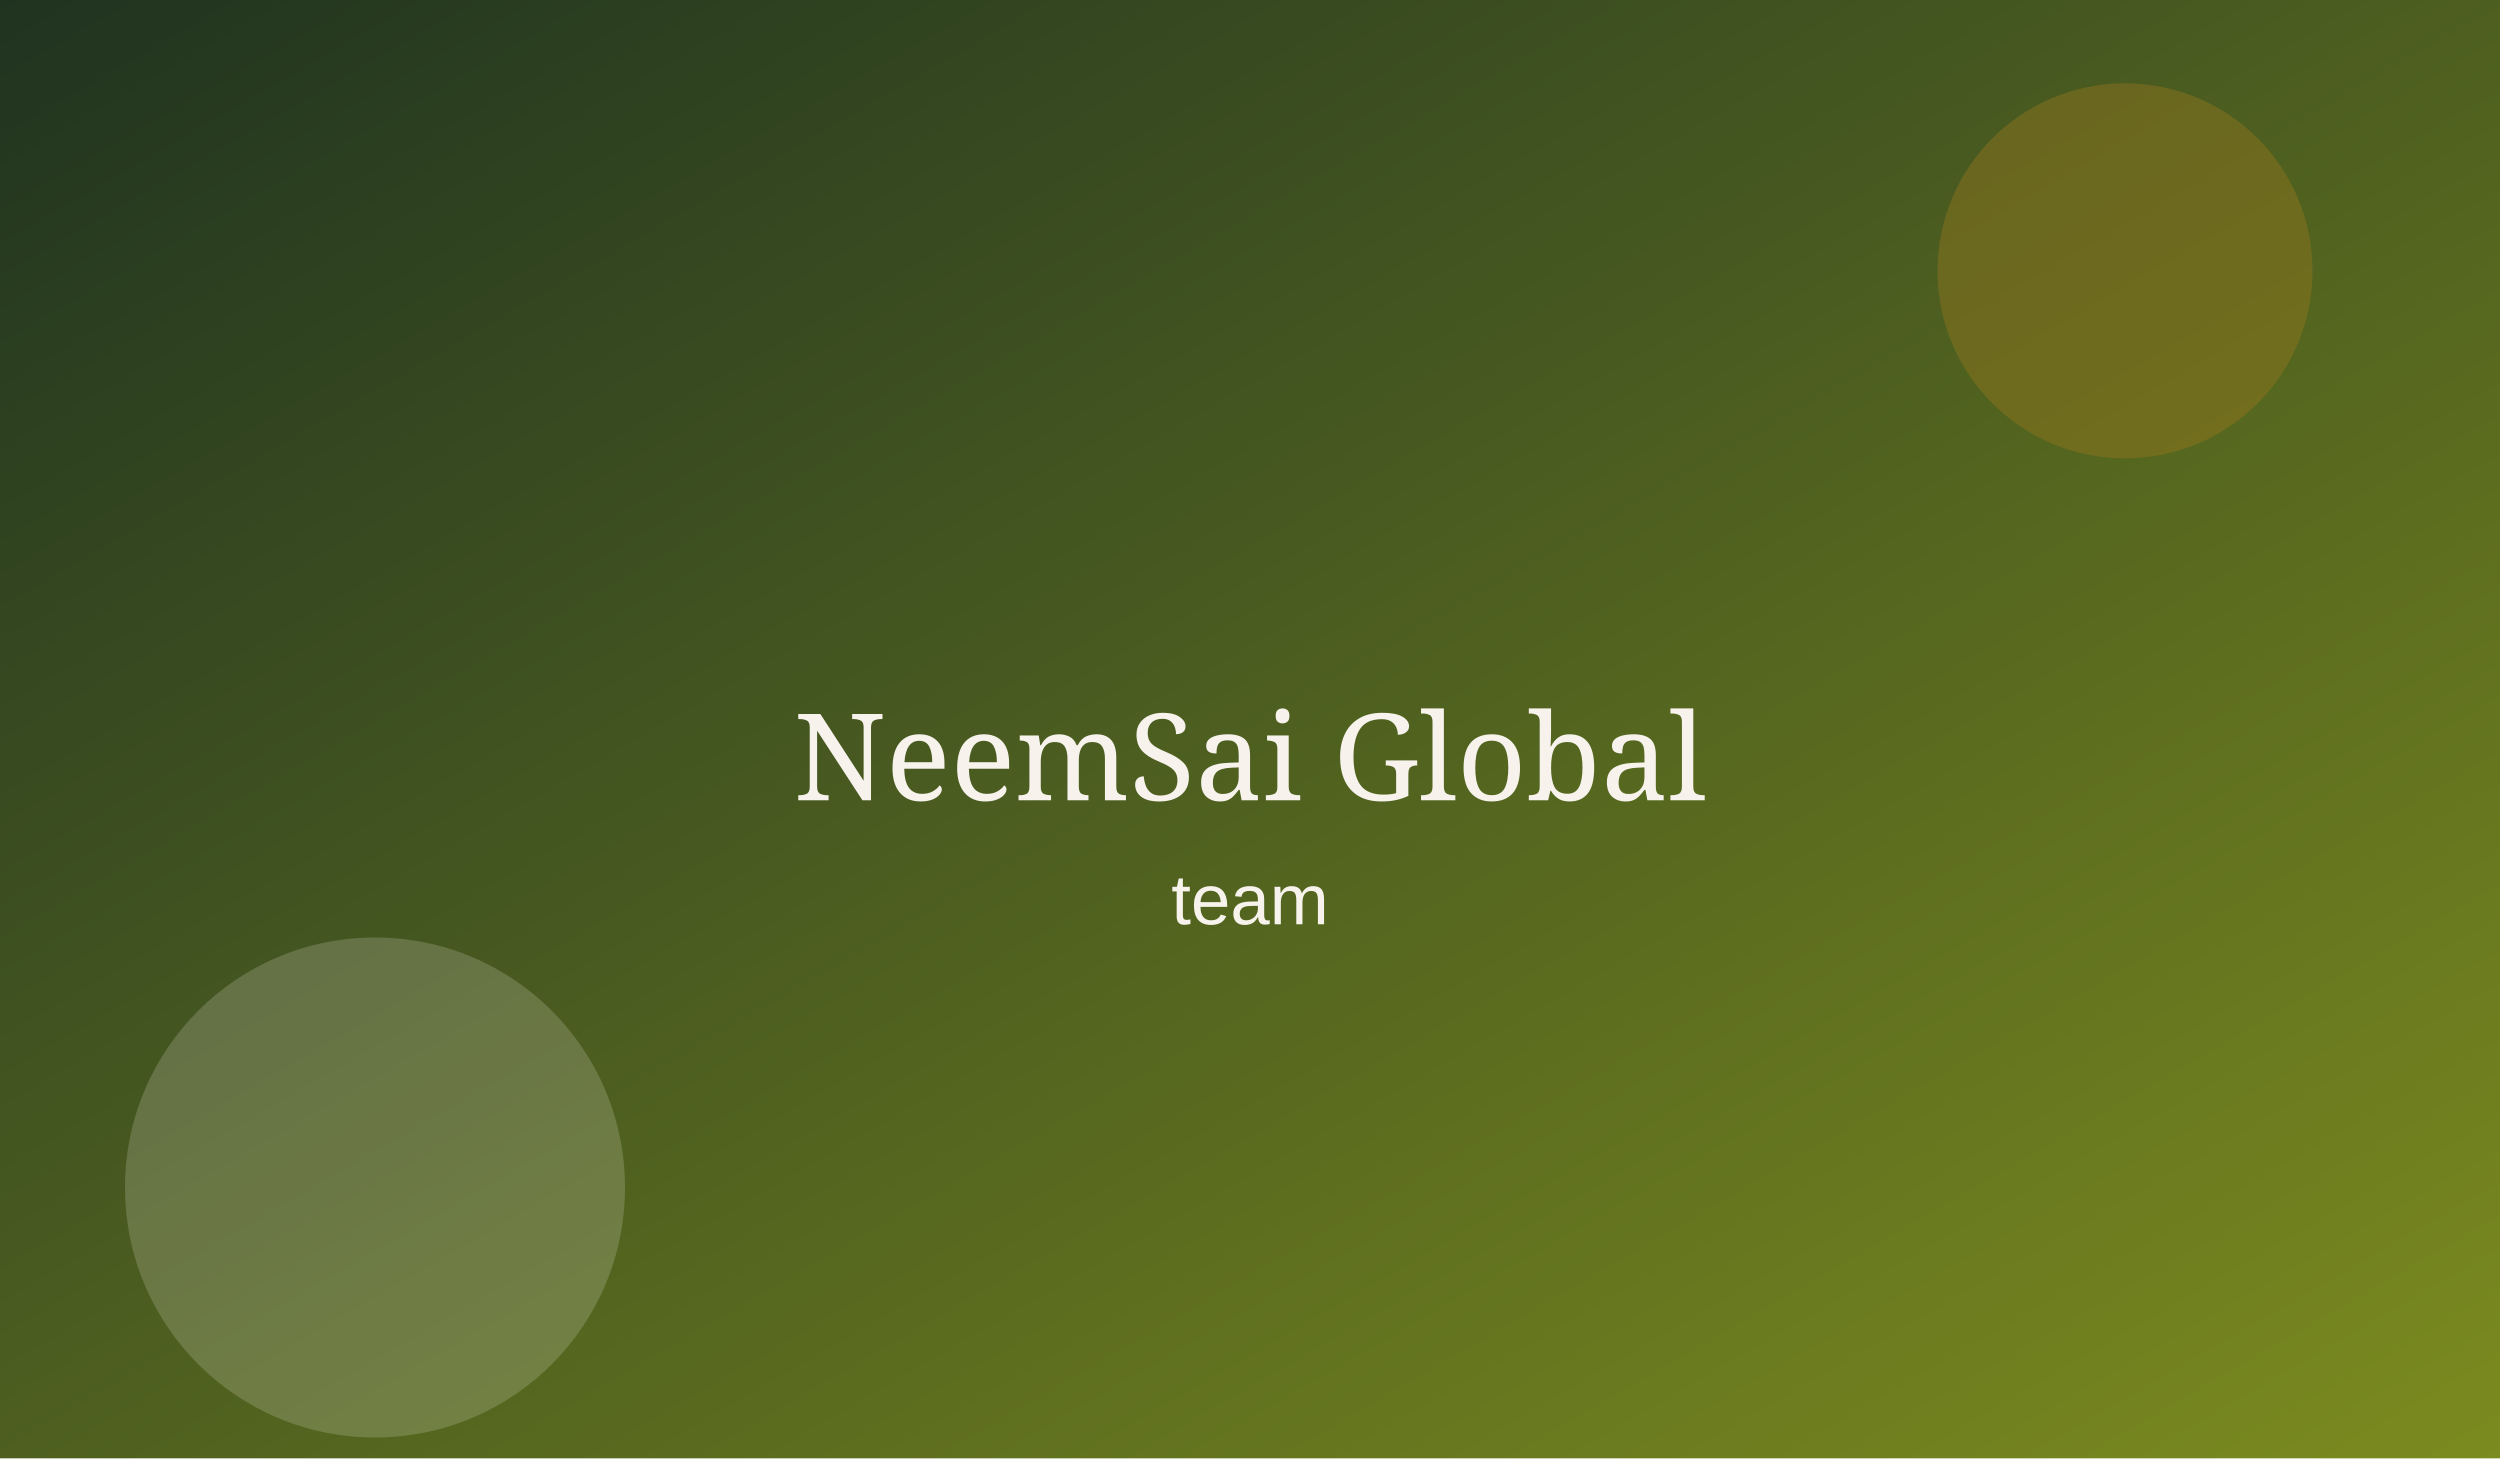
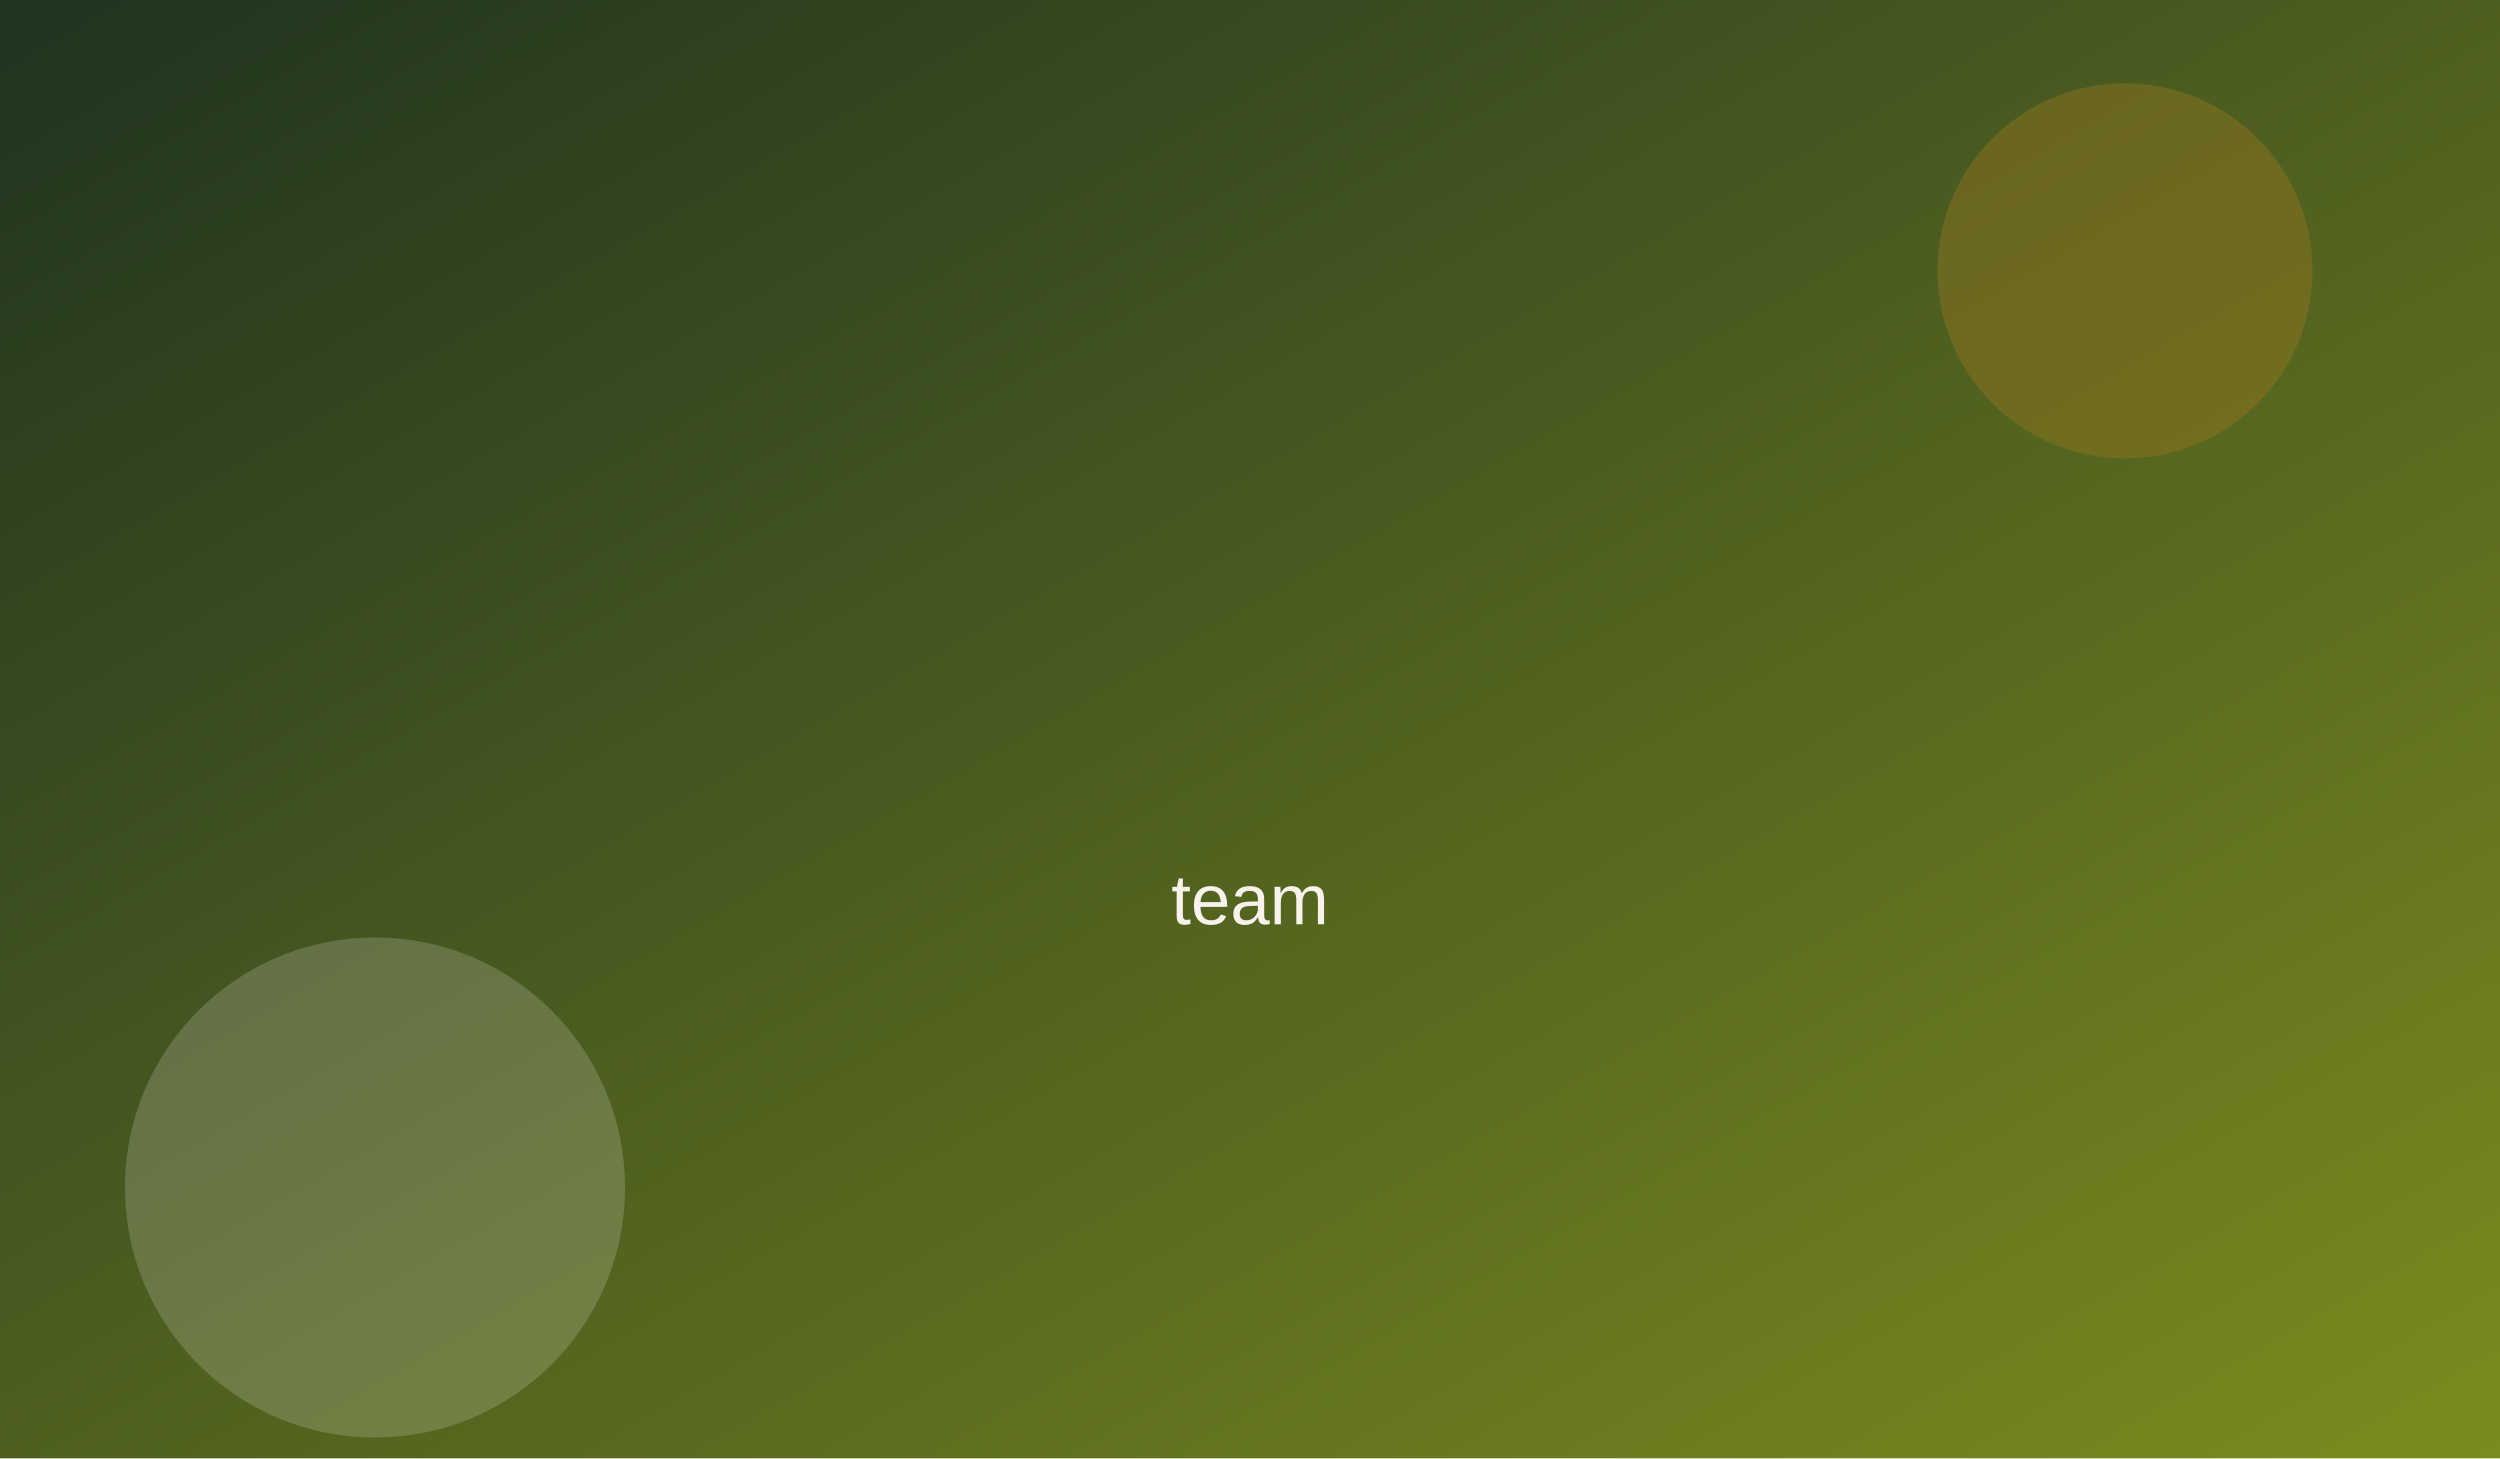
<svg xmlns="http://www.w3.org/2000/svg" viewBox="0 0 1200 700" role="img" aria-label="team">
  <defs>
    <linearGradient id="g" x1="0" y1="0" x2="1" y2="1">
      <stop offset="0%" stop-color="#1f3320" />
      <stop offset="100%" stop-color="#7c8b1f" />
    </linearGradient>
  </defs>
  <rect width="1200" height="700" fill="url(#g)" />
  <circle cx="1020" cy="130" r="90" fill="#a67c1c" opacity="0.35" />
  <circle cx="180" cy="570" r="120" fill="#f7f3ec" opacity="0.18" />
-   <text x="50%" y="52%" dominant-baseline="middle" text-anchor="middle" fill="#f7f3ec" font-size="58" font-family="Georgia,serif">NeemSai Global</text>
  <text x="50%" y="62%" dominant-baseline="middle" text-anchor="middle" fill="#f7f3ec" font-size="34" font-family="Arial,sans-serif">team</text>
</svg>
